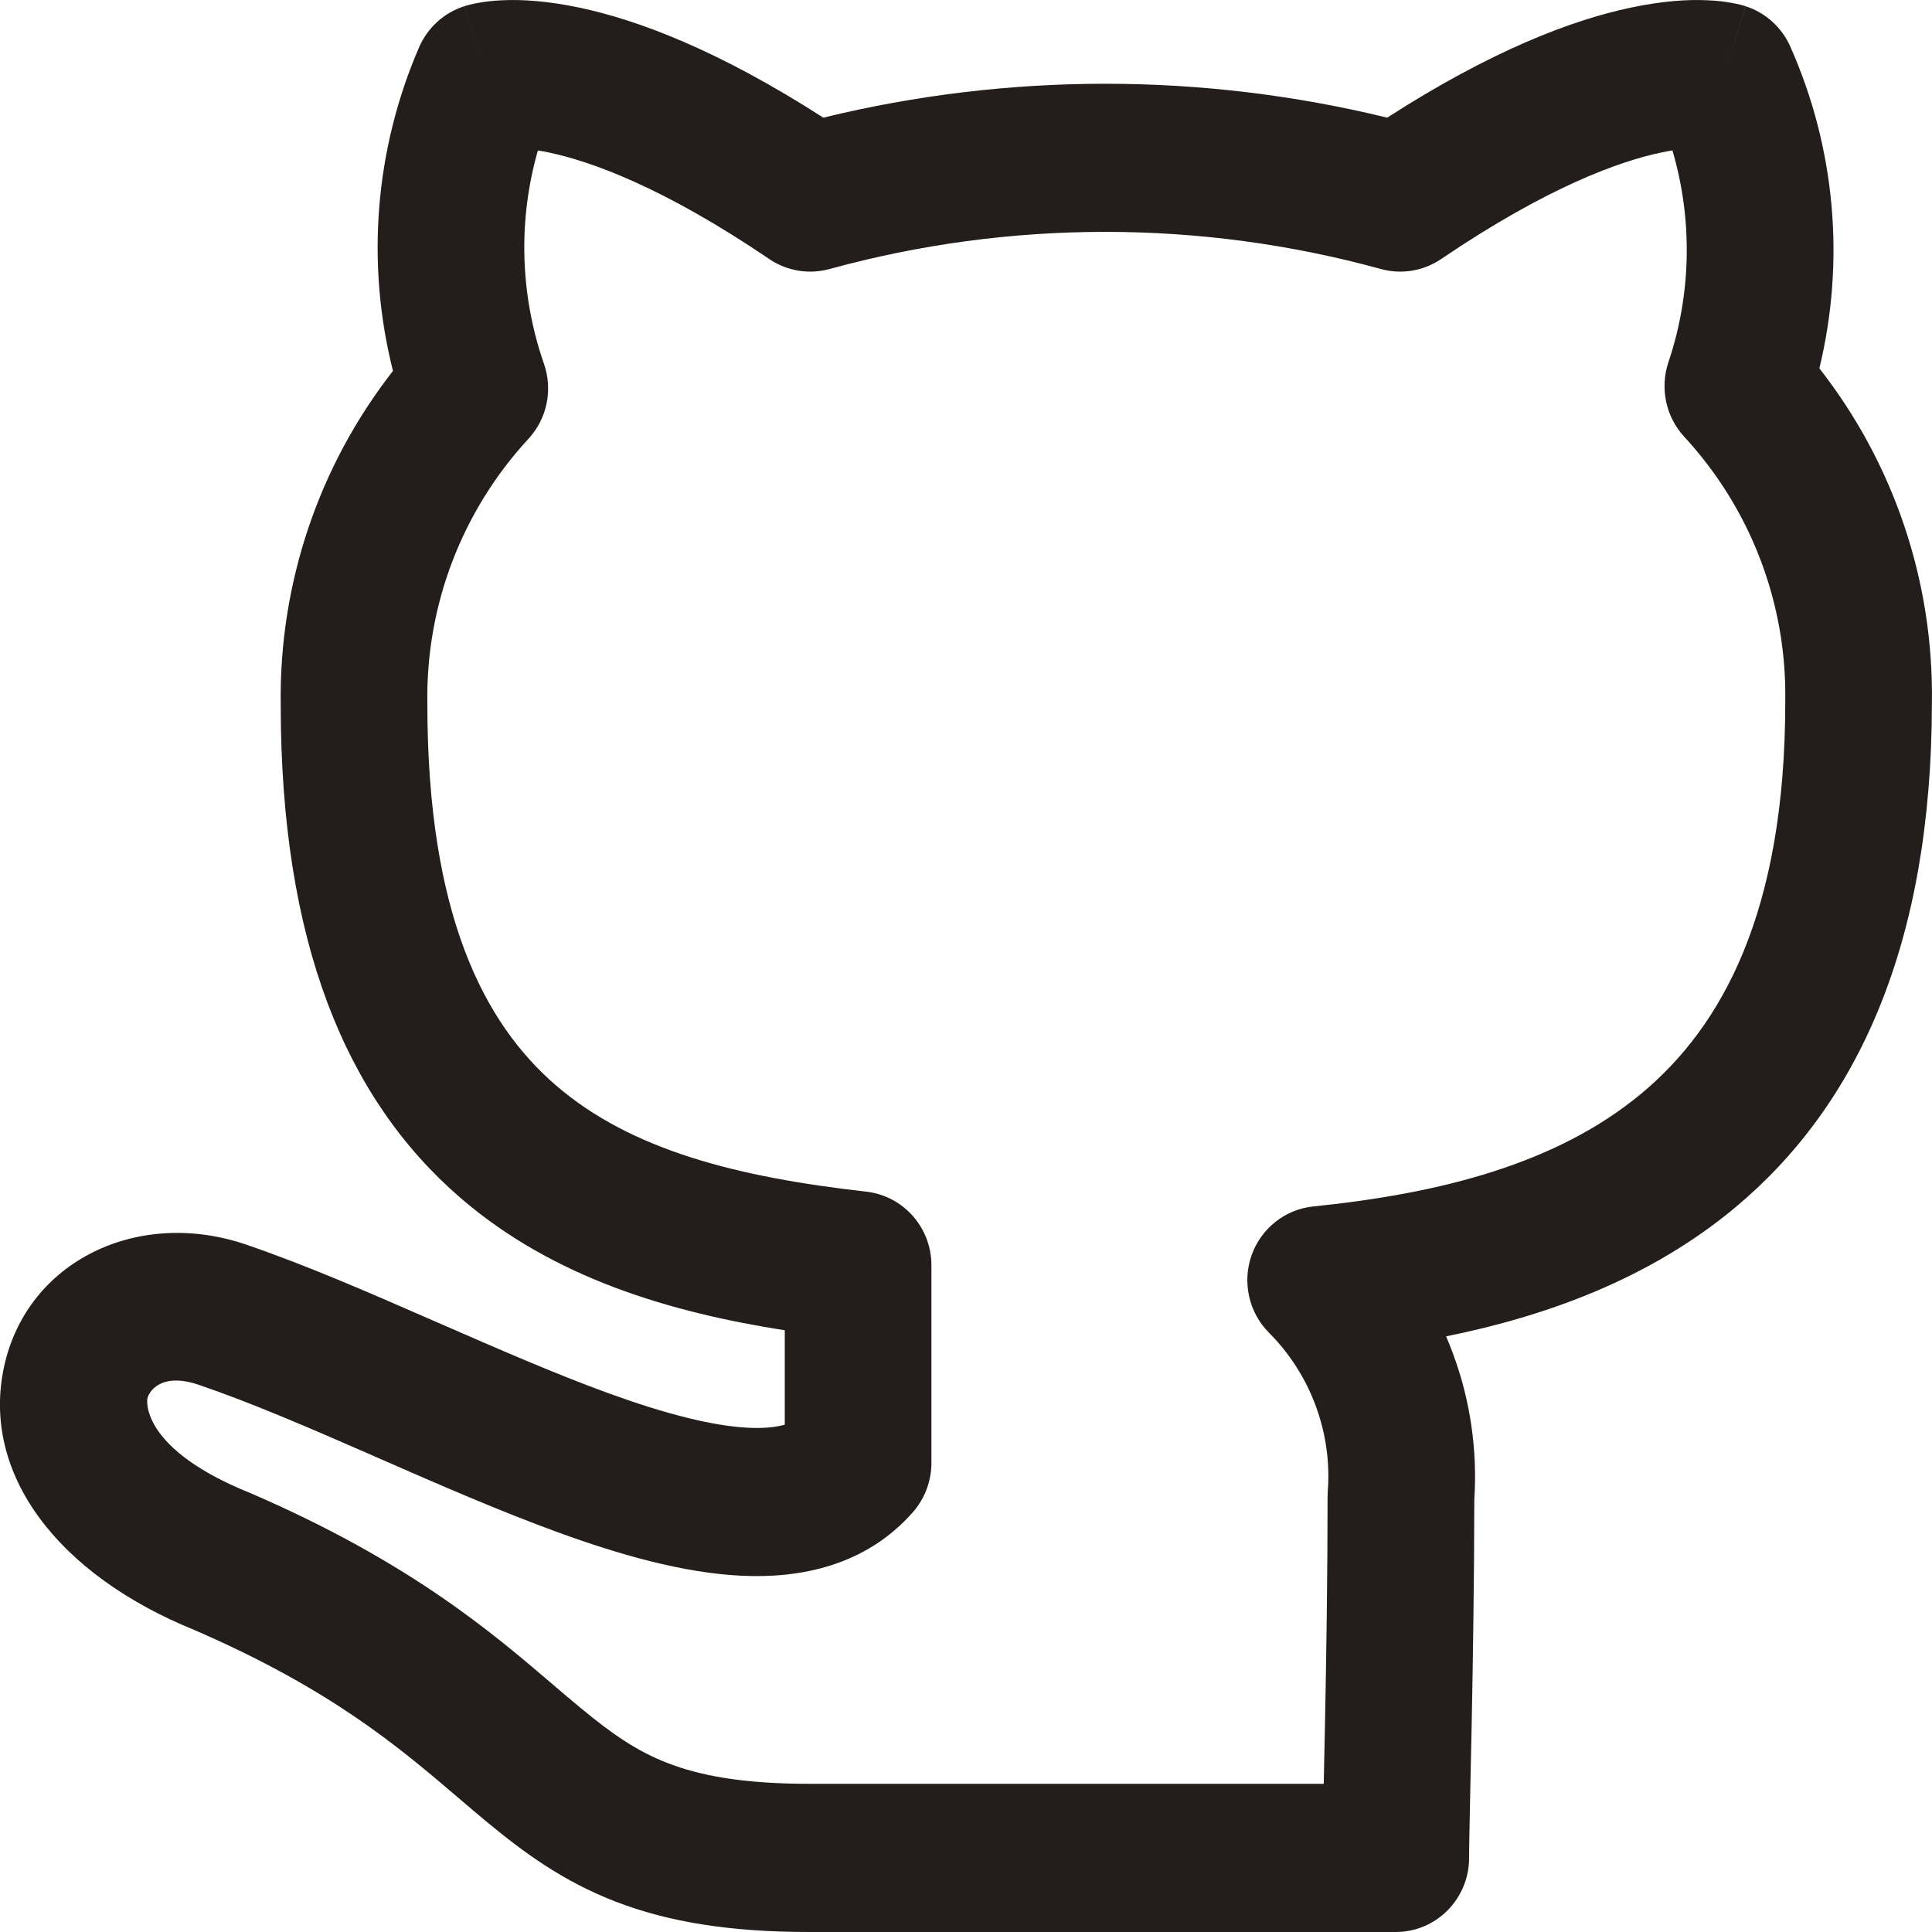
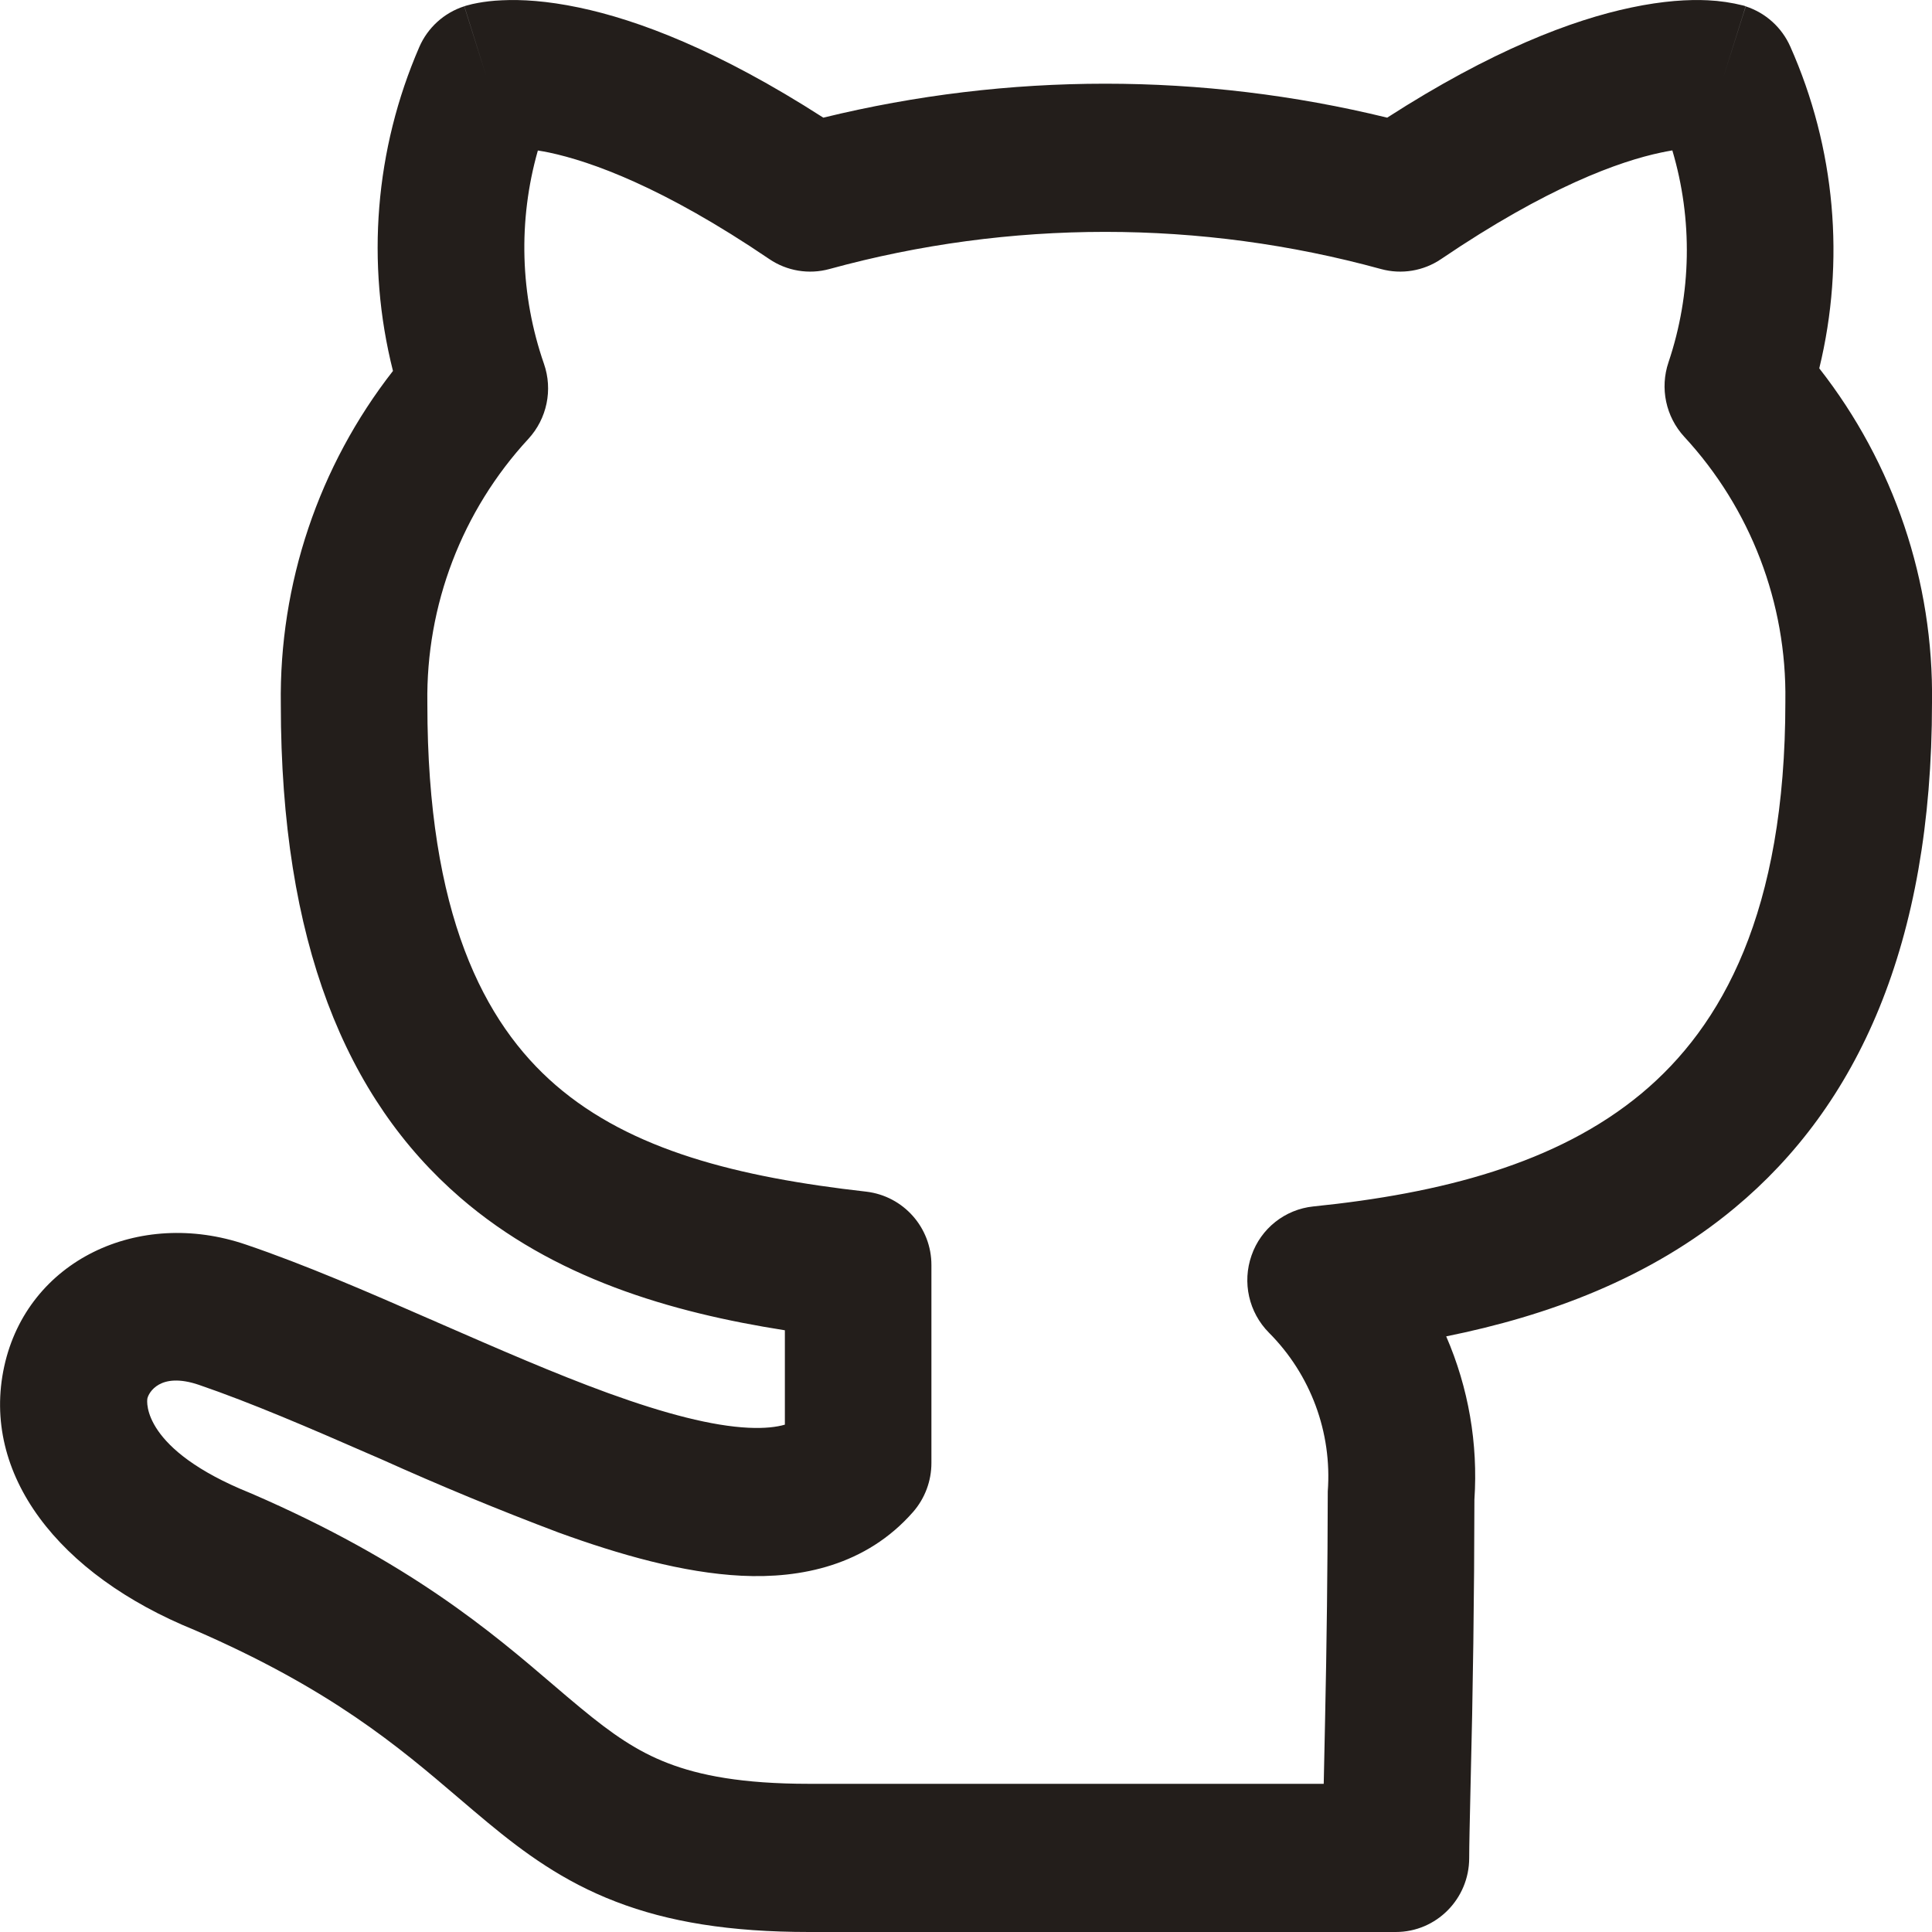
<svg xmlns="http://www.w3.org/2000/svg" width="20" height="20" viewBox="0 0 20 20" fill="none">
-   <path fill-rule="evenodd" clip-rule="evenodd" d="M17.196 1.579C16.767 1.669 16.021 1.934 14.918 2.682C14.735 2.806 14.508 2.843 14.296 2.785C12.428 2.272 10.455 2.272 8.587 2.785C8.374 2.843 8.147 2.806 7.964 2.682C6.862 1.934 6.114 1.67 5.684 1.579C5.642 1.57 5.603 1.563 5.568 1.558C5.362 2.279 5.382 3.05 5.631 3.766C5.725 4.035 5.663 4.335 5.47 4.543C4.782 5.288 4.408 6.267 4.424 7.277L4.424 7.289C4.424 9.463 5.008 10.59 5.752 11.233C6.533 11.909 7.638 12.186 8.968 12.336C9.352 12.38 9.642 12.708 9.642 13.098V15.143C9.642 15.331 9.574 15.512 9.452 15.652C8.964 16.208 8.288 16.341 7.676 16.312C7.071 16.283 6.413 16.094 5.783 15.865C5.18 15.646 4.546 15.369 3.945 15.106C3.911 15.091 3.877 15.076 3.843 15.061C3.2 14.78 2.599 14.52 2.059 14.336C1.654 14.198 1.538 14.419 1.526 14.476C1.518 14.512 1.472 15.004 2.586 15.454L2.603 15.461C4.239 16.169 5.091 16.897 5.729 17.443C5.827 17.527 5.921 17.607 6.011 17.681C6.335 17.949 6.593 18.129 6.916 18.253C7.24 18.378 7.68 18.466 8.376 18.466H13.703C13.703 18.454 13.704 18.441 13.704 18.428C13.708 18.242 13.712 18.034 13.717 17.812C13.73 17.133 13.743 16.304 13.743 15.496C13.743 15.477 13.744 15.458 13.745 15.439C13.768 15.138 13.725 14.836 13.62 14.552C13.515 14.269 13.351 14.011 13.136 13.796C12.928 13.586 12.858 13.275 12.956 12.995C13.055 12.716 13.303 12.519 13.596 12.489C14.91 12.355 16.116 12.049 16.992 11.32C17.829 10.623 18.481 9.439 18.481 7.267V7.255C18.497 6.245 18.123 5.266 17.435 4.521C17.244 4.314 17.182 4.018 17.271 3.751C17.511 3.038 17.523 2.272 17.313 1.557C17.277 1.563 17.238 1.57 17.196 1.579ZM17.841 0.796L18.072 0.065C18.277 0.132 18.445 0.283 18.533 0.482C19 1.532 19.103 2.704 18.834 3.813C19.603 4.795 20.017 6.015 19.999 7.273C19.998 9.781 19.225 11.449 17.958 12.504C17.076 13.237 16.016 13.622 14.97 13.834C14.996 13.894 15.02 13.954 15.042 14.015C15.221 14.497 15.295 15.011 15.262 15.523C15.261 16.338 15.248 17.168 15.235 17.843C15.23 18.084 15.225 18.304 15.221 18.495C15.214 18.852 15.208 19.111 15.208 19.233C15.208 19.657 14.868 20 14.449 20H8.376C7.554 20 6.919 19.896 6.374 19.686C5.827 19.475 5.421 19.175 5.049 18.868C4.948 18.785 4.848 18.699 4.746 18.612C4.125 18.082 3.428 17.488 2.013 16.874C0.601 16.301 -0.201 15.258 0.043 14.144C0.283 13.049 1.433 12.504 2.545 12.883C3.155 13.091 3.813 13.377 4.446 13.654C4.475 13.666 4.504 13.679 4.533 13.692C5.148 13.96 5.741 14.22 6.297 14.422C6.887 14.636 7.374 14.762 7.748 14.78C7.917 14.788 8.037 14.773 8.124 14.748V13.771C6.943 13.586 5.729 13.232 4.764 12.398C3.577 11.372 2.907 9.749 2.906 7.295C2.888 6.039 3.301 4.821 4.068 3.84C3.787 2.727 3.88 1.548 4.339 0.488C4.427 0.286 4.596 0.132 4.805 0.065L5.035 0.796C4.805 0.065 4.805 0.065 4.806 0.064L4.808 0.064L4.811 0.063L4.817 0.061L4.831 0.057C4.841 0.054 4.852 0.051 4.864 0.048C4.888 0.042 4.916 0.036 4.949 0.03C5.014 0.018 5.097 0.007 5.196 0.003C5.395 -0.007 5.66 0.008 5.993 0.078C6.604 0.206 7.439 0.521 8.523 1.218C10.44 0.75 12.442 0.75 14.36 1.218C15.443 0.521 16.276 0.206 16.886 0.078C17.217 0.008 17.481 -0.007 17.68 0.003C17.78 0.007 17.862 0.018 17.927 0.03C17.96 0.036 17.989 0.042 18.013 0.048C18.025 0.051 18.036 0.054 18.046 0.057L18.06 0.061L18.066 0.063L18.069 0.064L18.071 0.065C18.071 0.065 18.072 0.065 17.841 0.796Z" fill="#231E1B" />
+   <path fill-rule="evenodd" clip-rule="evenodd" d="M17.196 1.579c-.429.09-1.175.355-2.278 1.103a.753.753 0 01-.622.103 10.787 10.787 0 00-5.71 0 .753.753 0 01-.622-.103c-1.102-.748-1.85-1.012-2.28-1.103a2.534 2.534 0 00-.116-.021 3.668 3.668 0 00.063 2.208.773.773 0 01-.161.777 3.94 3.94 0 00-1.046 2.734v.012c0 2.174.584 3.3 1.328 3.944.781.675 1.886.953 3.216 1.103a.764.764 0 01.674.762v2.045a.771.771 0 01-.19.509c-.488.556-1.164.69-1.776.66-.605-.03-1.263-.218-1.893-.447a31.838 31.838 0 01-1.838-.76l-.102-.044c-.643-.281-1.244-.54-1.784-.725-.405-.138-.52.083-.533.14-.008.036-.054.528 1.06.978l.017.007c1.636.708 2.488 1.436 3.126 1.982.098.084.192.164.282.238.324.268.582.448.905.572.324.125.764.213 1.46.213h5.327l.001-.038.013-.616a119.98 119.98 0 00.028-2.373 2.105 2.105 0 00-.609-1.643.772.772 0 01-.18-.8.76.76 0 01.64-.507c1.314-.134 2.52-.44 3.396-1.169.837-.697 1.49-1.881 1.49-4.053v-.012a3.94 3.94 0 00-1.047-2.734.773.773 0 01-.163-.77c.24-.713.252-1.48.04-2.194a2.528 2.528 0 00-.116.022zm.645-.783l.231-.73a.762.762 0 01.461.416c.467 1.05.57 2.222.3 3.331A5.483 5.483 0 0120 7.273c0 2.508-.774 4.176-2.041 5.23-.881.734-1.942 1.12-2.988 1.331a3.635 3.635 0 01.292 1.69 123.326 123.326 0 01-.04 2.97c-.008.358-.014.617-.014.74 0 .423-.34.766-.76.766H8.377c-.822 0-1.457-.104-2.002-.314-.547-.21-.953-.51-1.325-.818a25.09 25.09 0 01-.303-.256c-.621-.53-1.318-1.124-2.733-1.738-1.412-.573-2.214-1.616-1.97-2.73.24-1.095 1.39-1.64 2.502-1.26.61.207 1.268.493 1.901.77.03.012.058.025.087.038.615.268 1.208.528 1.764.73.59.214 1.077.34 1.45.358.17.008.29-.007.377-.032v-.977c-1.18-.185-2.395-.539-3.36-1.373-1.187-1.026-1.857-2.65-1.858-5.103A5.484 5.484 0 014.068 3.84 5.216 5.216 0 014.34.488a.762.762 0 01.466-.423l.23.73-.229-.73.002-.001.003-.001.006-.002.014-.004A1.045 1.045 0 014.949.03c.065-.012.148-.023.247-.027.2-.01.464.005.797.075.611.128 1.446.443 2.53 1.14a12.29 12.29 0 015.837 0C15.443.521 16.276.206 16.886.078c.331-.07.595-.085.794-.075a1.86 1.86 0 01.366.054l.014.004.006.002.003.001h.002c0 .001.001.001-.23.732z" fill="#231E1B" />
</svg>
